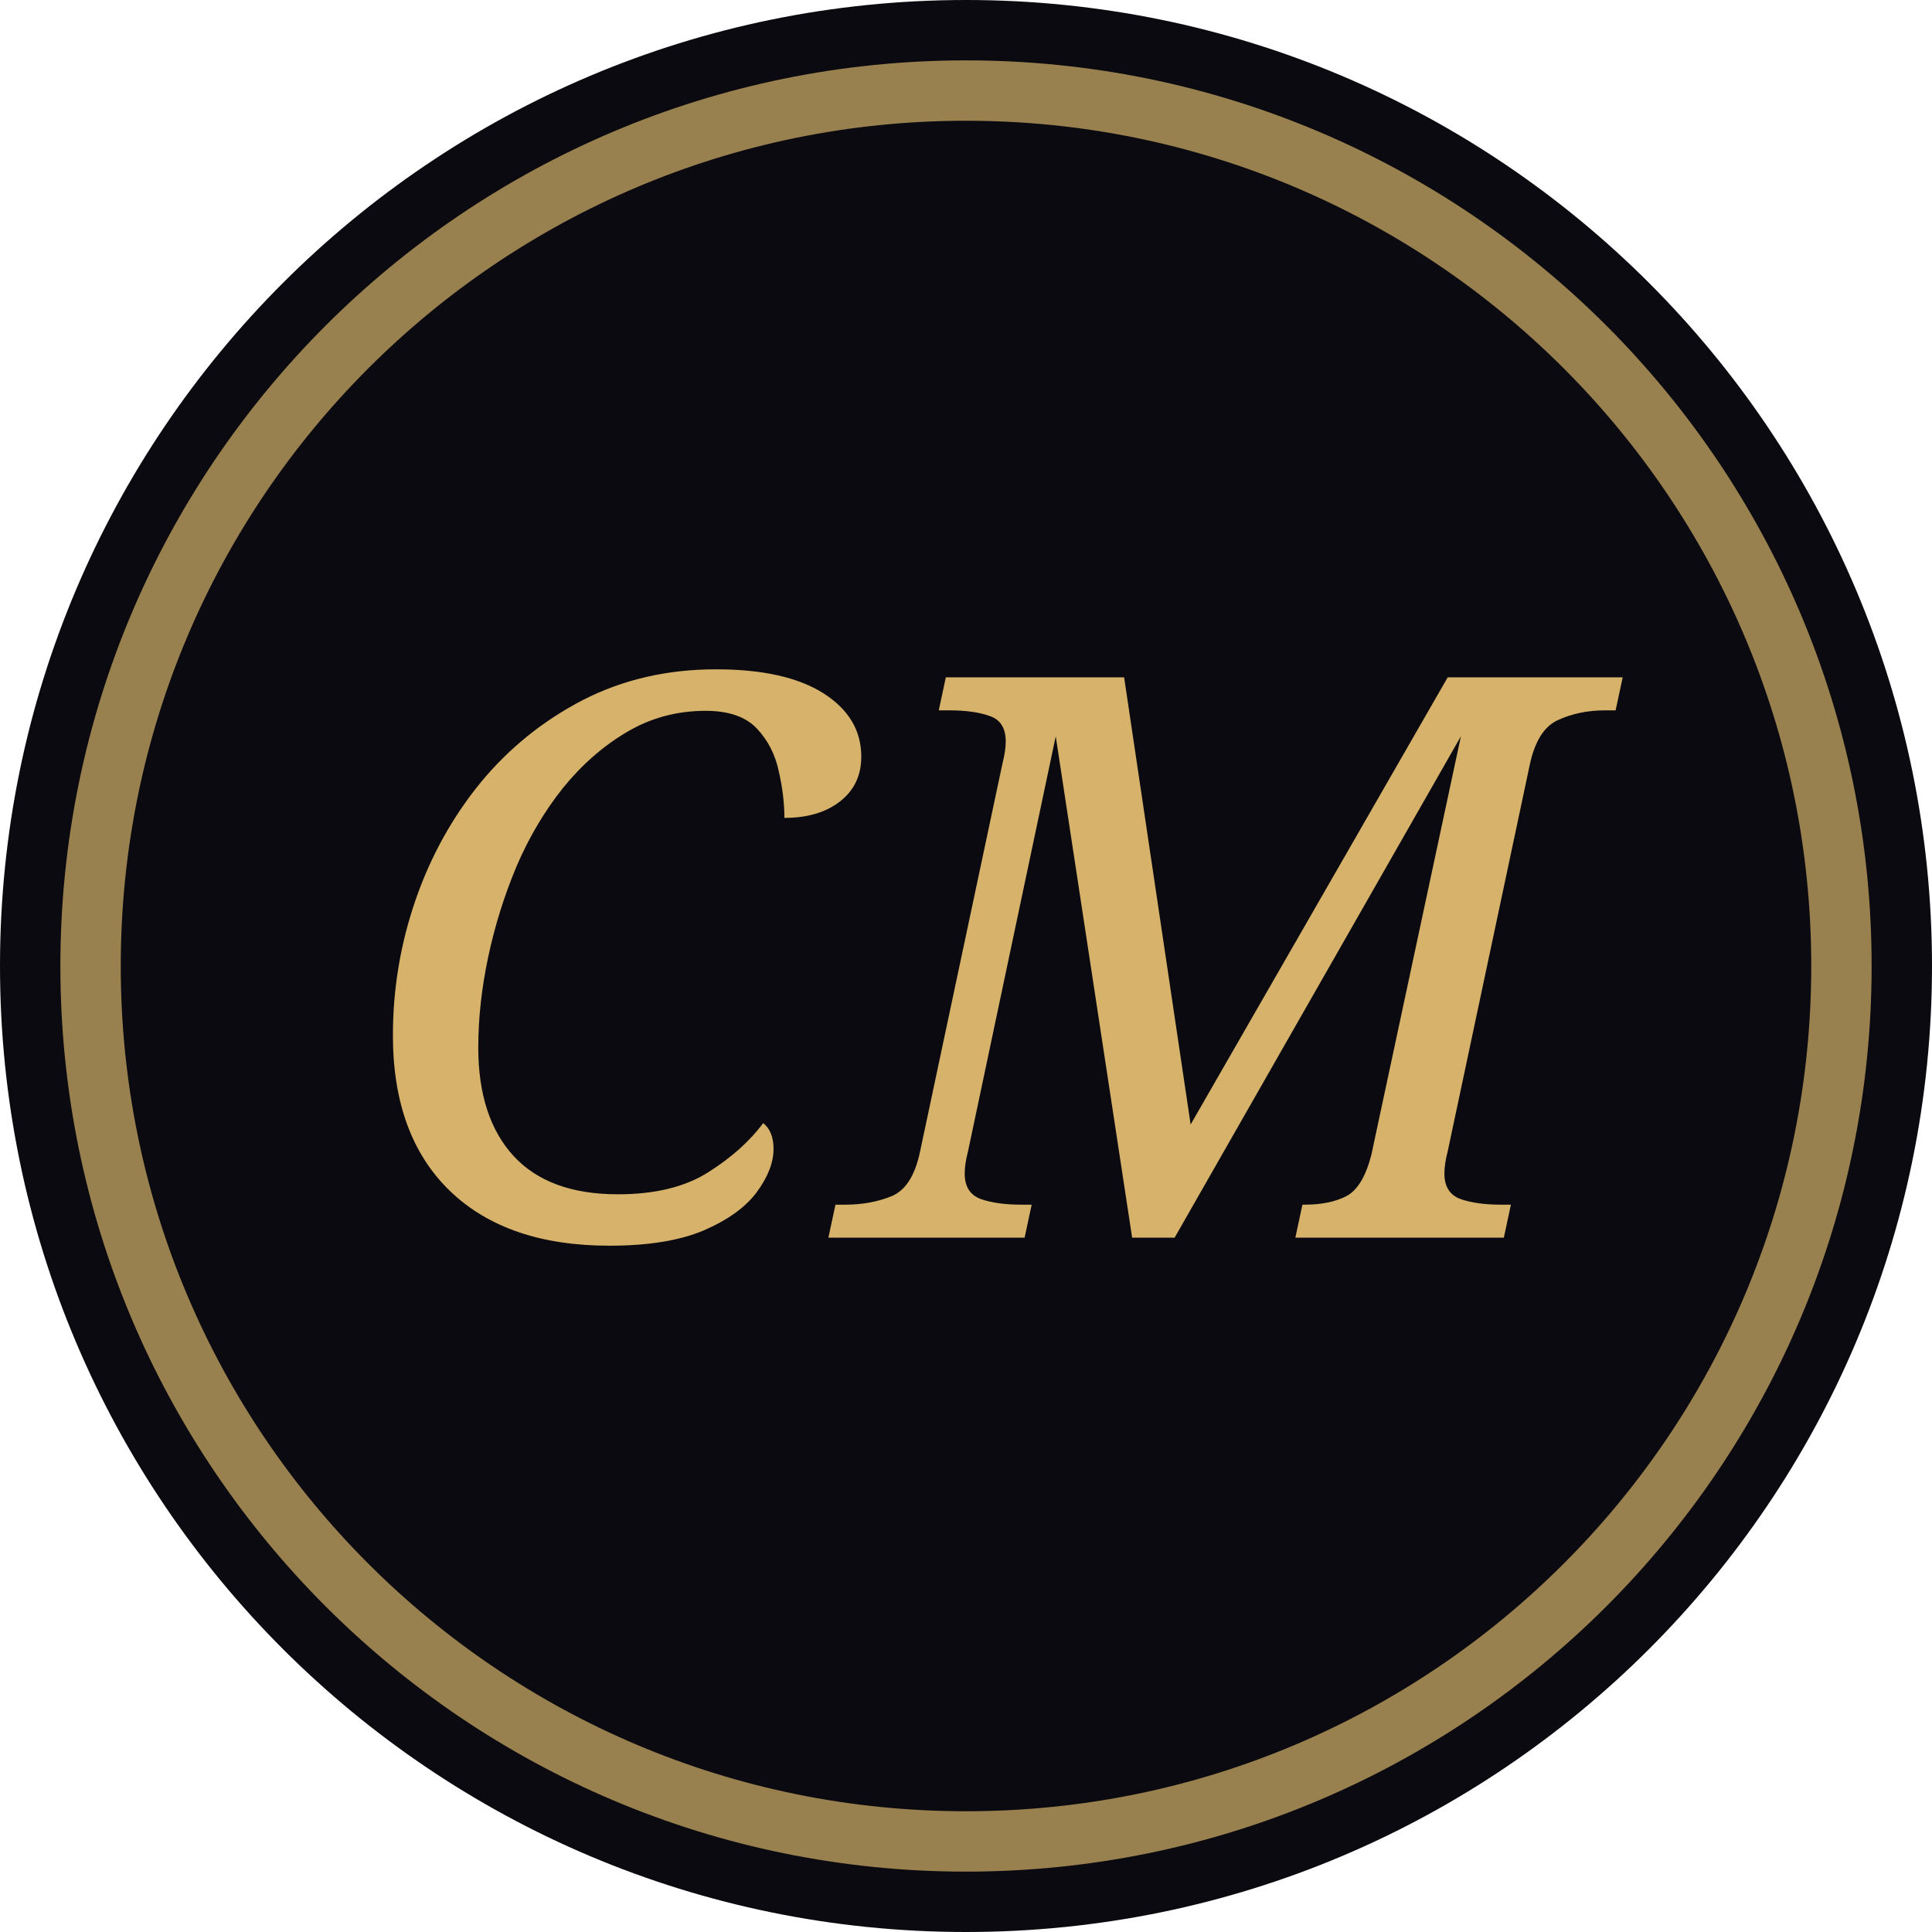
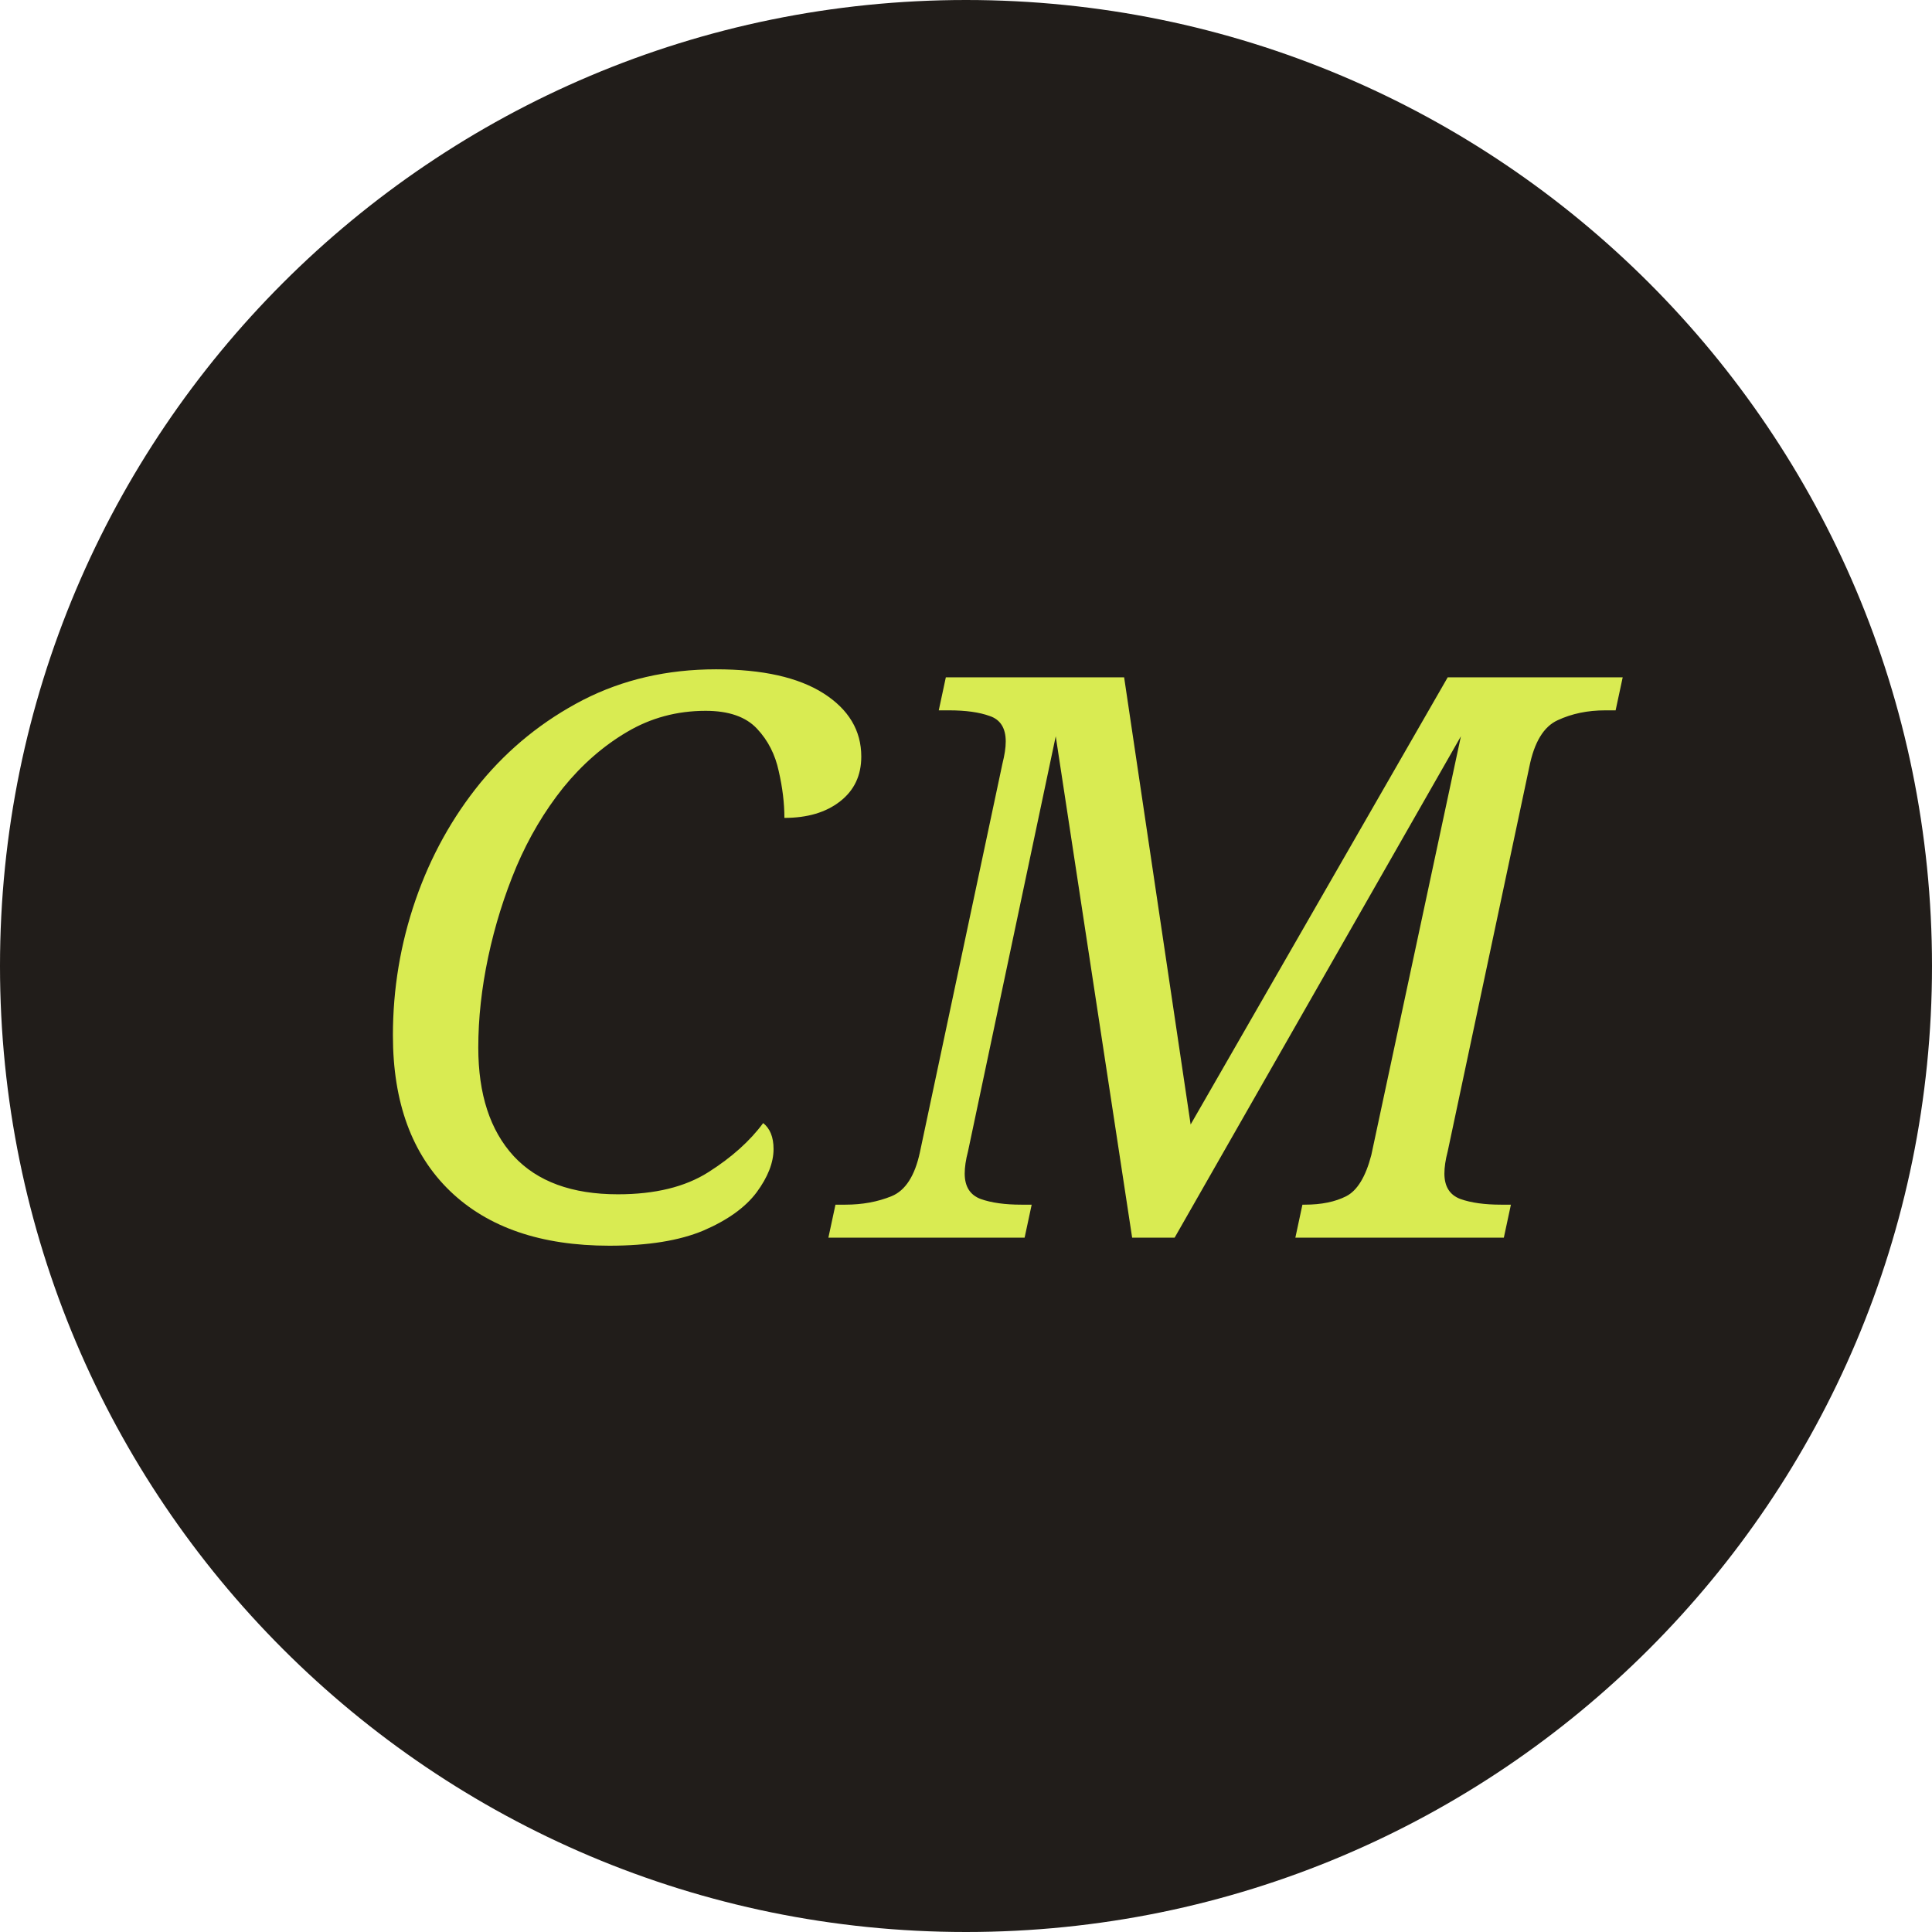
<svg xmlns="http://www.w3.org/2000/svg" viewBox="0 0 64 64">
-   <rect width="64" height="64" rx="32" fill="#0B0A10" />
-   <circle cx="32" cy="32" r="29" fill="none" stroke="#D6B26A" stroke-width="2" opacity=".7" />
-   <text x="32" y="41" text-anchor="middle" font-family="Georgia,serif" font-style="italic" font-size="26" fill="#D6B26A">CM</text>
+   <rect width="64" height="64" rx="32" fill="#211D1A" />
+   <text x="32" y="41" text-anchor="middle" font-family="Georgia,serif" font-style="italic" font-size="26" fill="#D9EB52">CM</text>
</svg>
